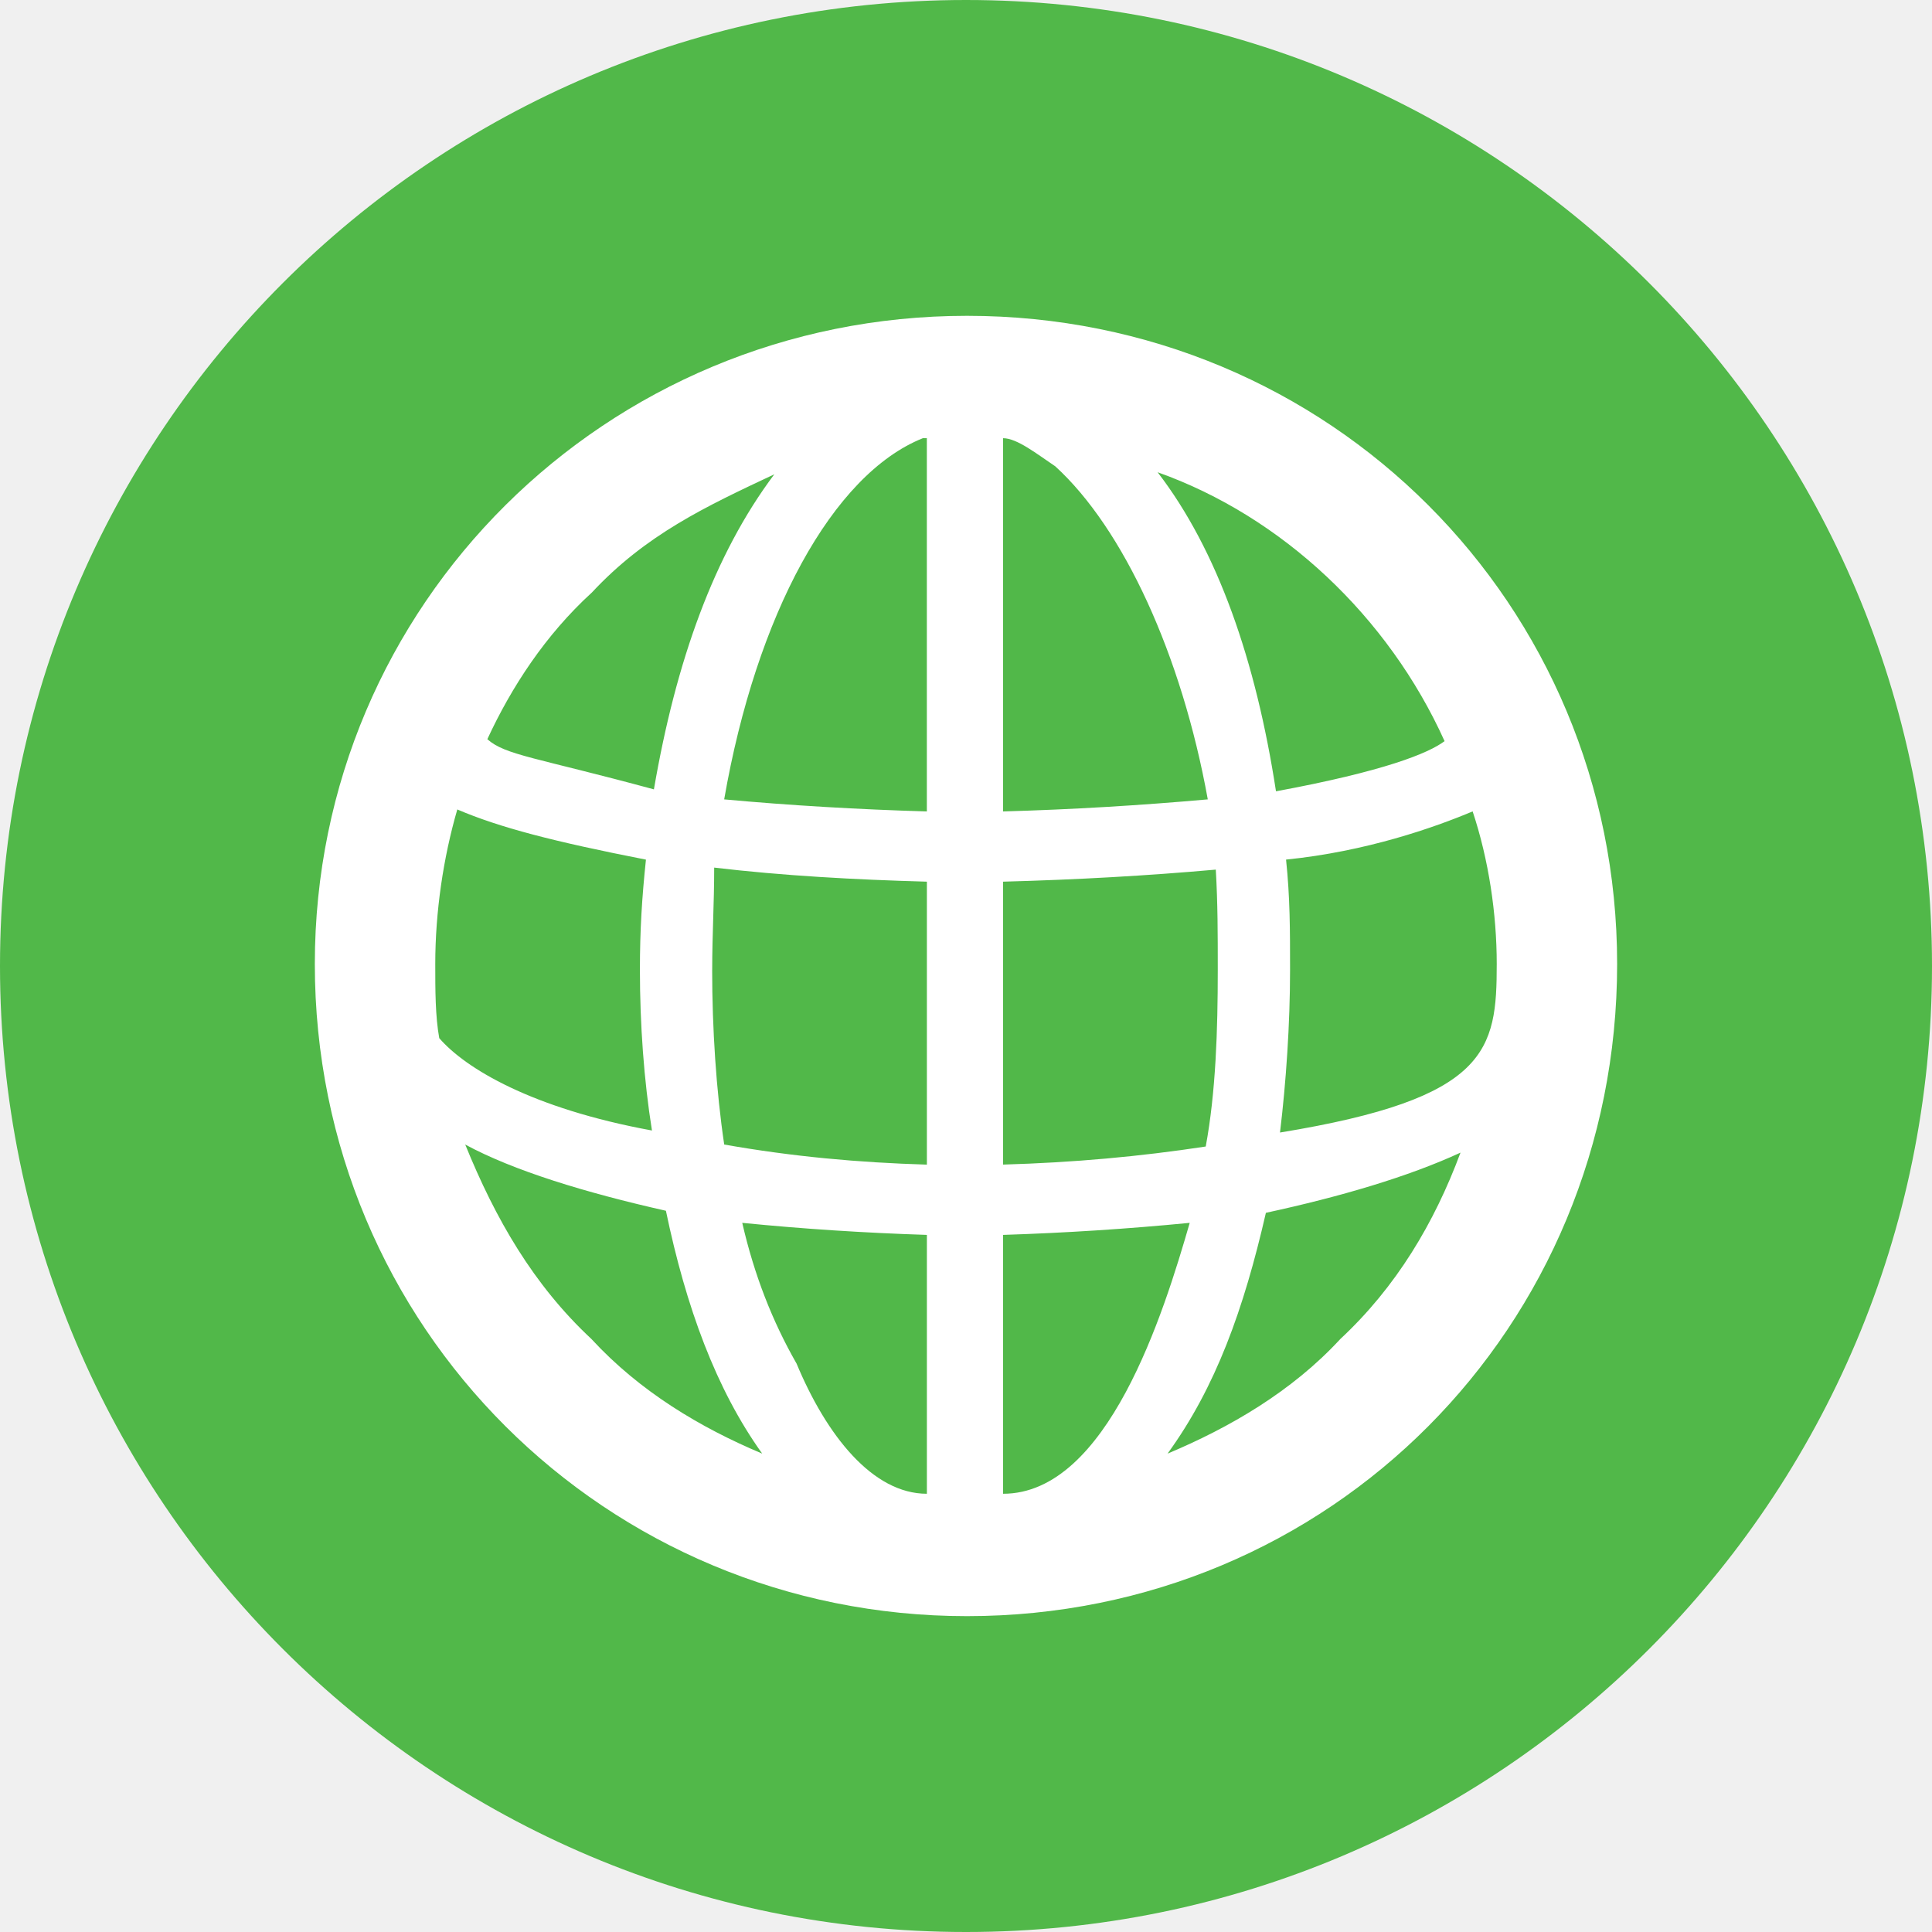
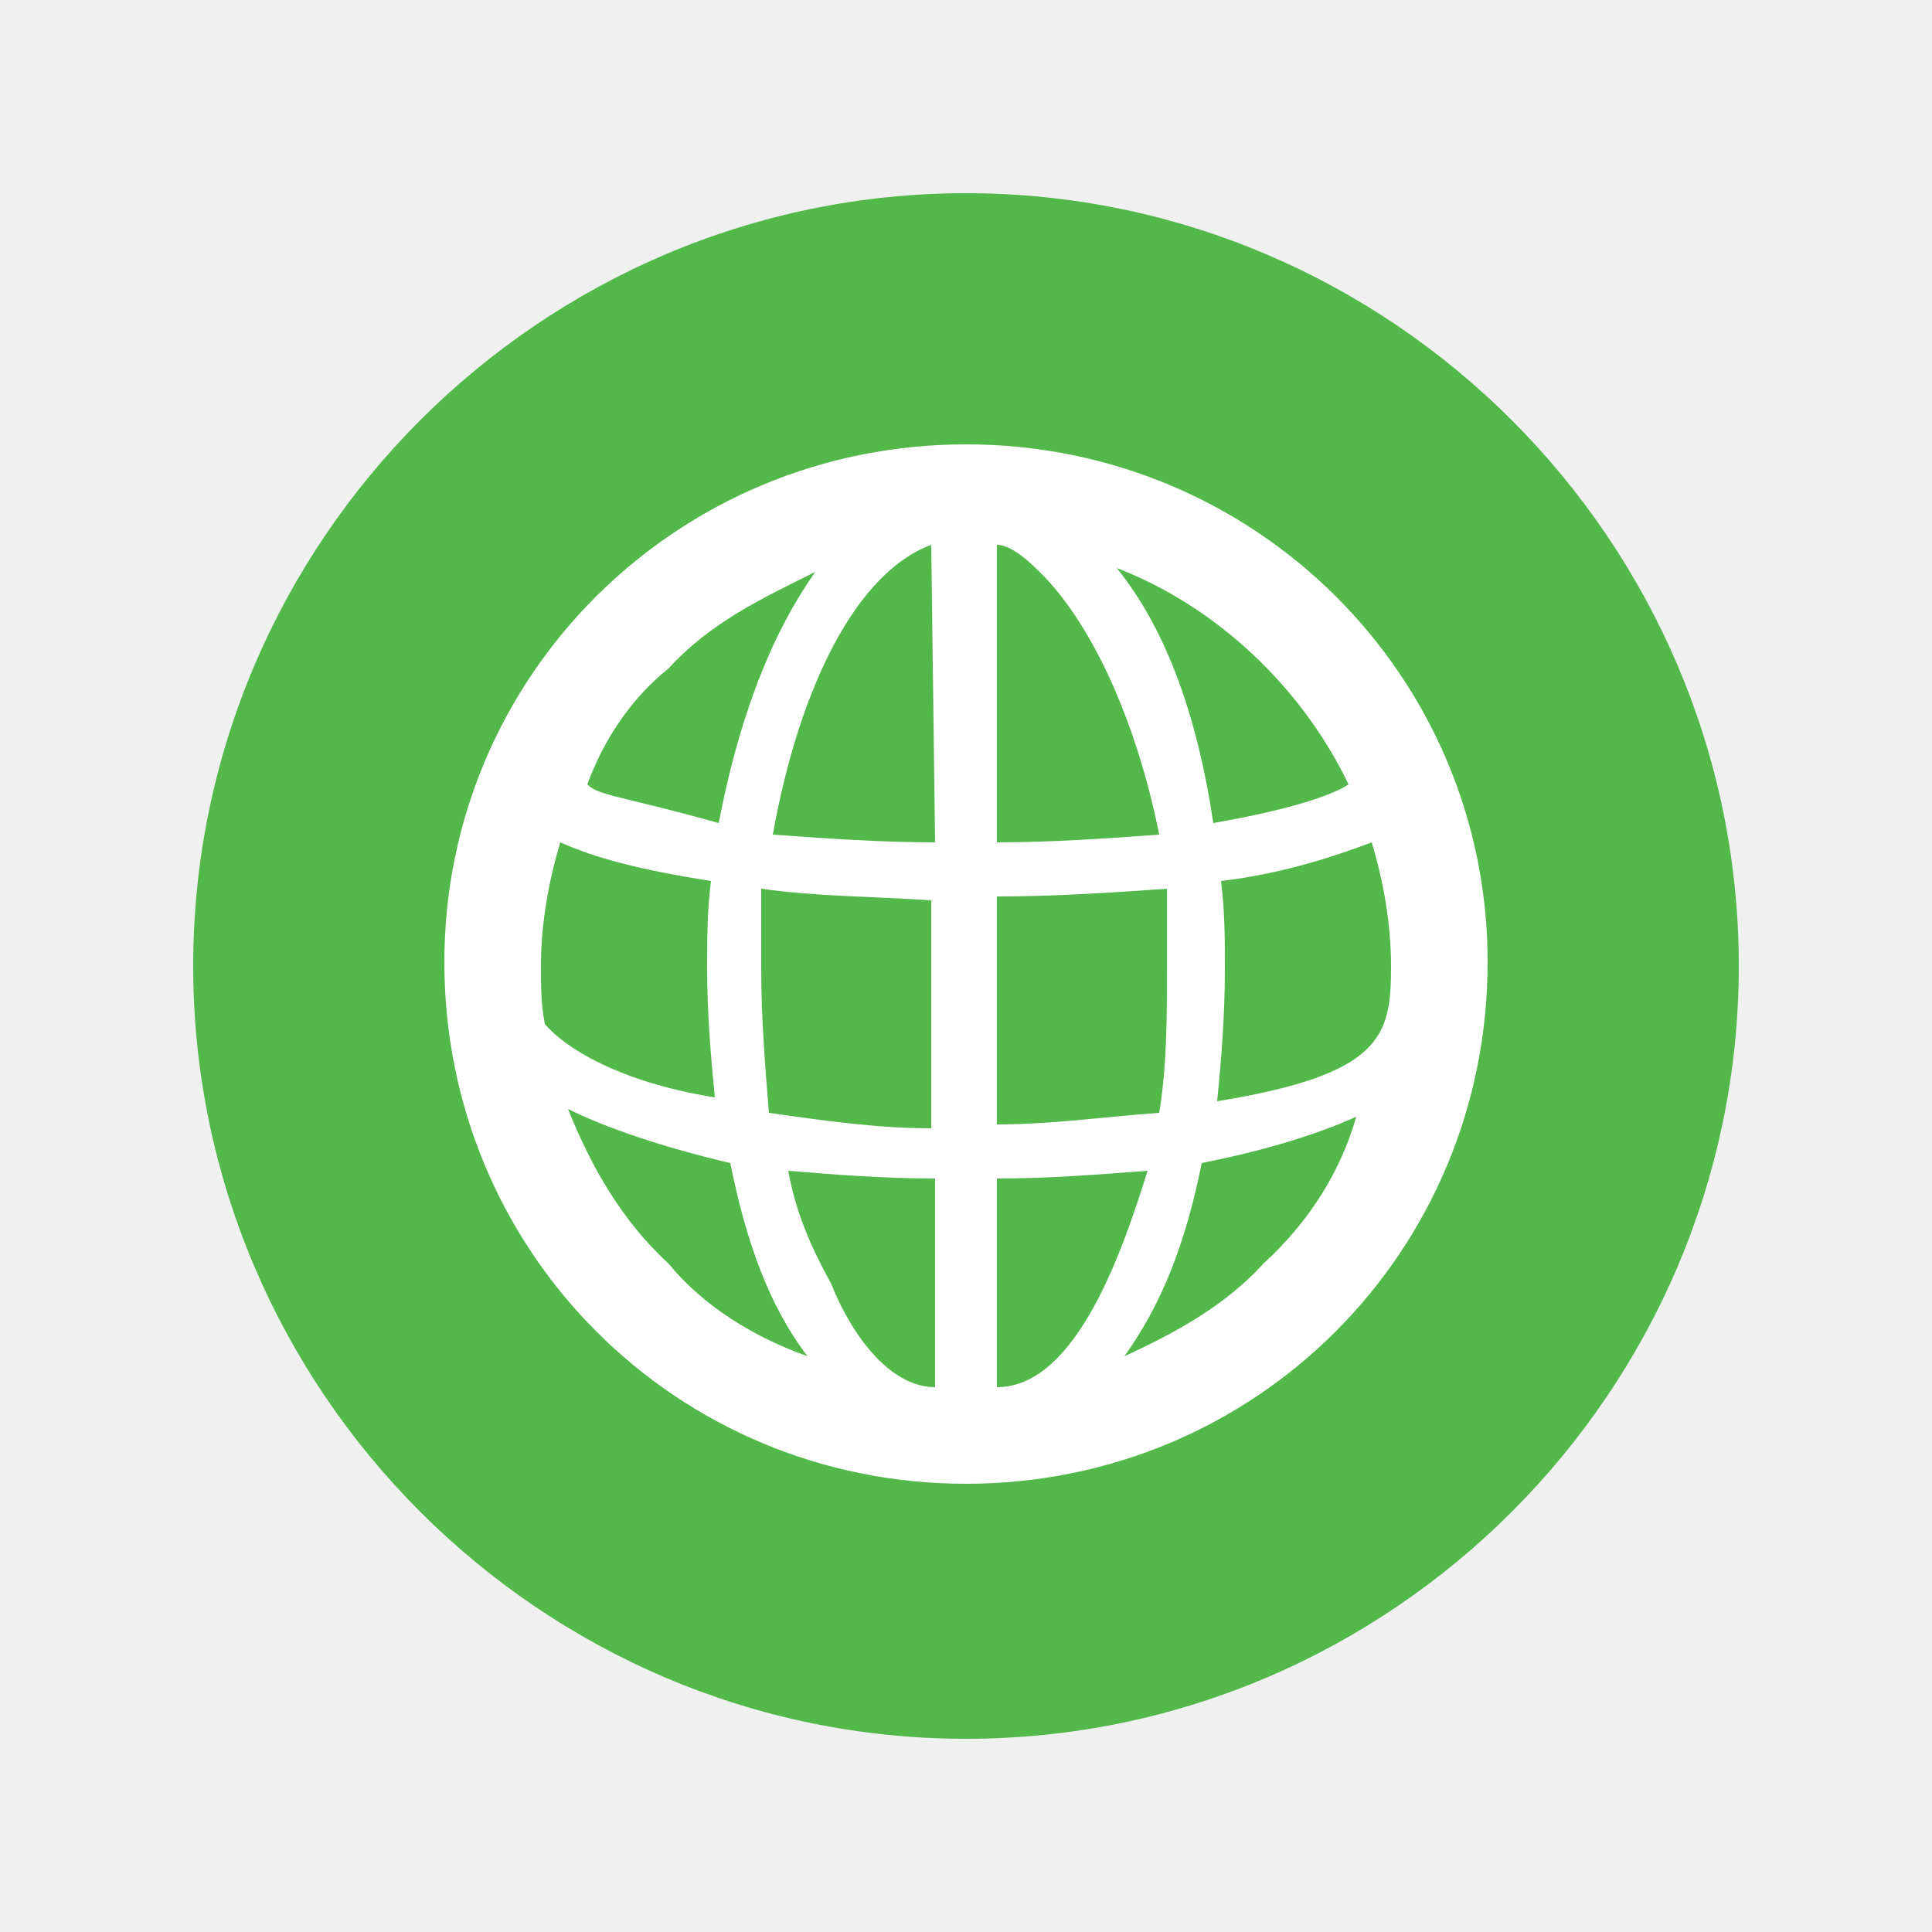
- <svg xmlns="http://www.w3.org/2000/svg" viewBox="0 0 48.75 48.75" version="1.1">
-   <path style="fill:#51b849;fill-opacity:1;fill-rule:nonzero;stroke:none" d="M 24.375,48.75 C 37.837,48.75 48.75,37.837 48.75,24.375 48.75,10.912 37.837,0 24.375,0 10.912,0 0,10.912 0,24.375 0,37.837 10.912,48.75 24.375,48.75" />
-   <path style="fill:#ffffff;fill-opacity:1;fill-rule:nonzero;stroke:none" d="m 24.4,7.969 c -9.114,0 -16.456,7.291 -16.456,16.355 0,9.165 7.343,16.456 16.456,16.456 9.165,0 16.405,-7.291 16.405,-16.456 0,-9.064 -7.24,-16.355 -16.405,-16.355 m 0.911,29.723 0,-6.532 c 1.57,-0.05 3.14,-0.151 4.709,-0.304 -0.657,2.279 -2.075,6.836 -4.709,6.836 m -5.215,-3.291 c -0.608,-1.064 -1.064,-2.228 -1.367,-3.545 1.519,0.152 3.089,0.254 4.659,0.304 l 0,6.532 c -1.367,0 -2.533,-1.469 -3.291,-3.291 m -9.013,-8.203 c -0.101,-0.557 -0.101,-1.216 -0.101,-1.874 0,-1.316 0.203,-2.684 0.556,-3.899 1.064,0.455 2.43,0.81 4.76,1.266 -0.101,0.961 -0.152,1.771 -0.152,2.784 0,1.367 0.101,2.785 0.304,4.051 -3.038,-0.557 -4.709,-1.57 -5.366,-2.329 m 6.886,-1.722 c 0,-0.911 0.05,-1.67 0.05,-2.583 1.721,0.204 3.545,0.305 5.367,0.355 l 0,7.14 c -1.721,-0.051 -3.393,-0.203 -5.114,-0.507 -0.203,-1.366 -0.304,-2.936 -0.304,-4.405 m 5.316,-13.418 0.101,0 0,9.418 c -1.721,-0.05 -3.444,-0.151 -5.114,-0.304 0.81,-4.657 2.734,-8.203 5.013,-9.114 m 3.341,0.709 c 1.722,1.57 3.19,4.76 3.849,8.405 -1.721,0.152 -3.393,0.254 -5.165,0.304 l 0,-9.418 c 0.355,0 0.861,0.405 1.316,0.709 m -1.316,17.621 0,-7.14 c 1.874,-0.05 3.646,-0.151 5.367,-0.304 0.05,0.861 0.05,1.62 0.05,2.531 0,1.52 -0.05,3.089 -0.304,4.456 -1.67,0.254 -3.341,0.405 -5.114,0.456 m 7.14,-7.696 c 2.025,-0.204 3.746,-0.811 4.709,-1.216 0.405,1.216 0.608,2.583 0.608,3.849 0,2.178 -0.203,3.393 -5.469,4.254 0.153,-1.266 0.254,-2.735 0.254,-4.103 0,-1.012 0,-1.823 -0.101,-2.784 m 4,-2.989 c -0.405,0.305 -1.519,0.76 -4.254,1.266 -0.506,-3.291 -1.469,-6.076 -2.987,-8.051 3.14,1.115 5.824,3.646 7.241,6.785 m -21.52,-3.746 c 1.367,-1.469 2.886,-2.178 4.607,-2.987 -1.519,2.025 -2.481,4.709 -3.038,7.95 -2.987,-0.81 -3.748,-0.861 -4.203,-1.266 0.608,-1.316 1.468,-2.632 2.632,-3.696 m 0,18.836 c -1.469,-1.367 -2.43,-3.039 -3.19,-4.912 1.215,0.659 3.039,1.216 5.064,1.671 0.506,2.431 1.266,4.506 2.43,6.128 -1.57,-0.659 -3.089,-1.57 -4.304,-2.886 m 18.886,0 c -1.215,1.316 -2.785,2.228 -4.354,2.886 1.215,-1.671 1.924,-3.646 2.481,-6.076 1.873,-0.405 3.595,-0.911 4.911,-1.519 -0.659,1.771 -1.62,3.391 -3.039,4.709" />
+ <svg xmlns="http://www.w3.org/2000/svg" version="1.1" id="Layer_1" x="0px" y="0px" width="50px" height="50px" viewBox="0 0 50 50" style="enable-background:new 0 0 50 50;" xml:space="preserve">
+   <style type="text/css">
+ 
+ 	.st0{fill:#51B849;}
+ 	.st1{fill:#FFFFFF;}
+ 
+ </style>
+   <g>
+     <path class="st0" d="M25,45c11,0,20-9,20-20c0-11-9-20-20-20S5,14,5,25C5,36,14,45,25,45" />
+     <path class="st1" d="M32.7,32.7c-1,1.1-2.3,1.8-3.6,2.4c1-1.4,1.6-3,2-5c1.5-0.3,2.9-0.7,4-1.2C34.7,30.3,33.9,31.6,32.7,32.7    M17.3,32.7c-1.2-1.1-2-2.5-2.6-4c1,0.5,2.5,1,4.2,1.4c0.4,2,1,3.7,2,5C19.5,34.6,18.2,33.8,17.3,32.7 M17.3,17.3   c1.1-1.2,2.4-1.8,3.8-2.5c-1.2,1.7-2,3.9-2.5,6.5c-2.5-0.7-3.1-0.7-3.4-1C15.6,19.2,16.3,18.1,17.3,17.3 M34.9,20.3   c-0.3,0.2-1.2,0.6-3.5,1c-0.4-2.7-1.2-5-2.5-6.6C31.5,15.7,33.7,17.8,34.9,20.3 M31.6,22.8c1.7-0.2,3.1-0.7,3.9-1   c0.3,1,0.5,2.1,0.5,3.2c0,1.8-0.2,2.8-4.5,3.5c0.1-1,0.2-2.2,0.2-3.4C31.7,24.3,31.7,23.6,31.6,22.8 M25.8,29.1v-5.9   c1.5,0,3-0.1,4.4-0.2c0,0.7,0,1.3,0,2.1c0,1.2,0,2.5-0.2,3.7C28.6,28.9,27.2,29.1,25.8,29.1 M26.8,14.7c1.4,1.3,2.6,3.9,3.2,6.9   c-1.4,0.1-2.8,0.2-4.2,0.2v-7.7C26.1,14.1,26.5,14.4,26.8,14.7 M24.1,14.1L24.1,14.1l0.1,7.7c-1.4,0-2.8-0.1-4.2-0.2   C20.7,17.7,22.2,14.8,24.1,14.1 M19.7,25.1c0-0.7,0-1.4,0-2.1c1.4,0.2,2.9,0.2,4.4,0.3v5.9c-1.4,0-2.8-0.2-4.2-0.4   C19.8,27.6,19.7,26.3,19.7,25.1 M14.1,26.5C14,26,14,25.5,14,25c0-1.1,0.2-2.2,0.5-3.2c0.9,0.4,2,0.7,3.9,1   c-0.1,0.8-0.1,1.5-0.1,2.3c0,1.1,0.1,2.3,0.2,3.3C16,28,14.6,27.1,14.1,26.5 M21.5,33.2c-0.5-0.9-0.9-1.8-1.1-2.9   c1.2,0.1,2.5,0.2,3.8,0.2v5.4C23.1,35.9,22.1,34.7,21.5,33.2 M25.8,35.9v-5.4c1.3,0,2.6-0.1,3.9-0.2C29.1,32.2,27.9,35.9,25.8,35.9    M25,11.5c-7.5,0-13.5,6-13.5,13.4c0,7.5,6,13.5,13.5,13.5c7.5,0,13.5-6,13.5-13.5C38.5,17.5,32.5,11.5,25,11.5" />
+   </g>
</svg>
